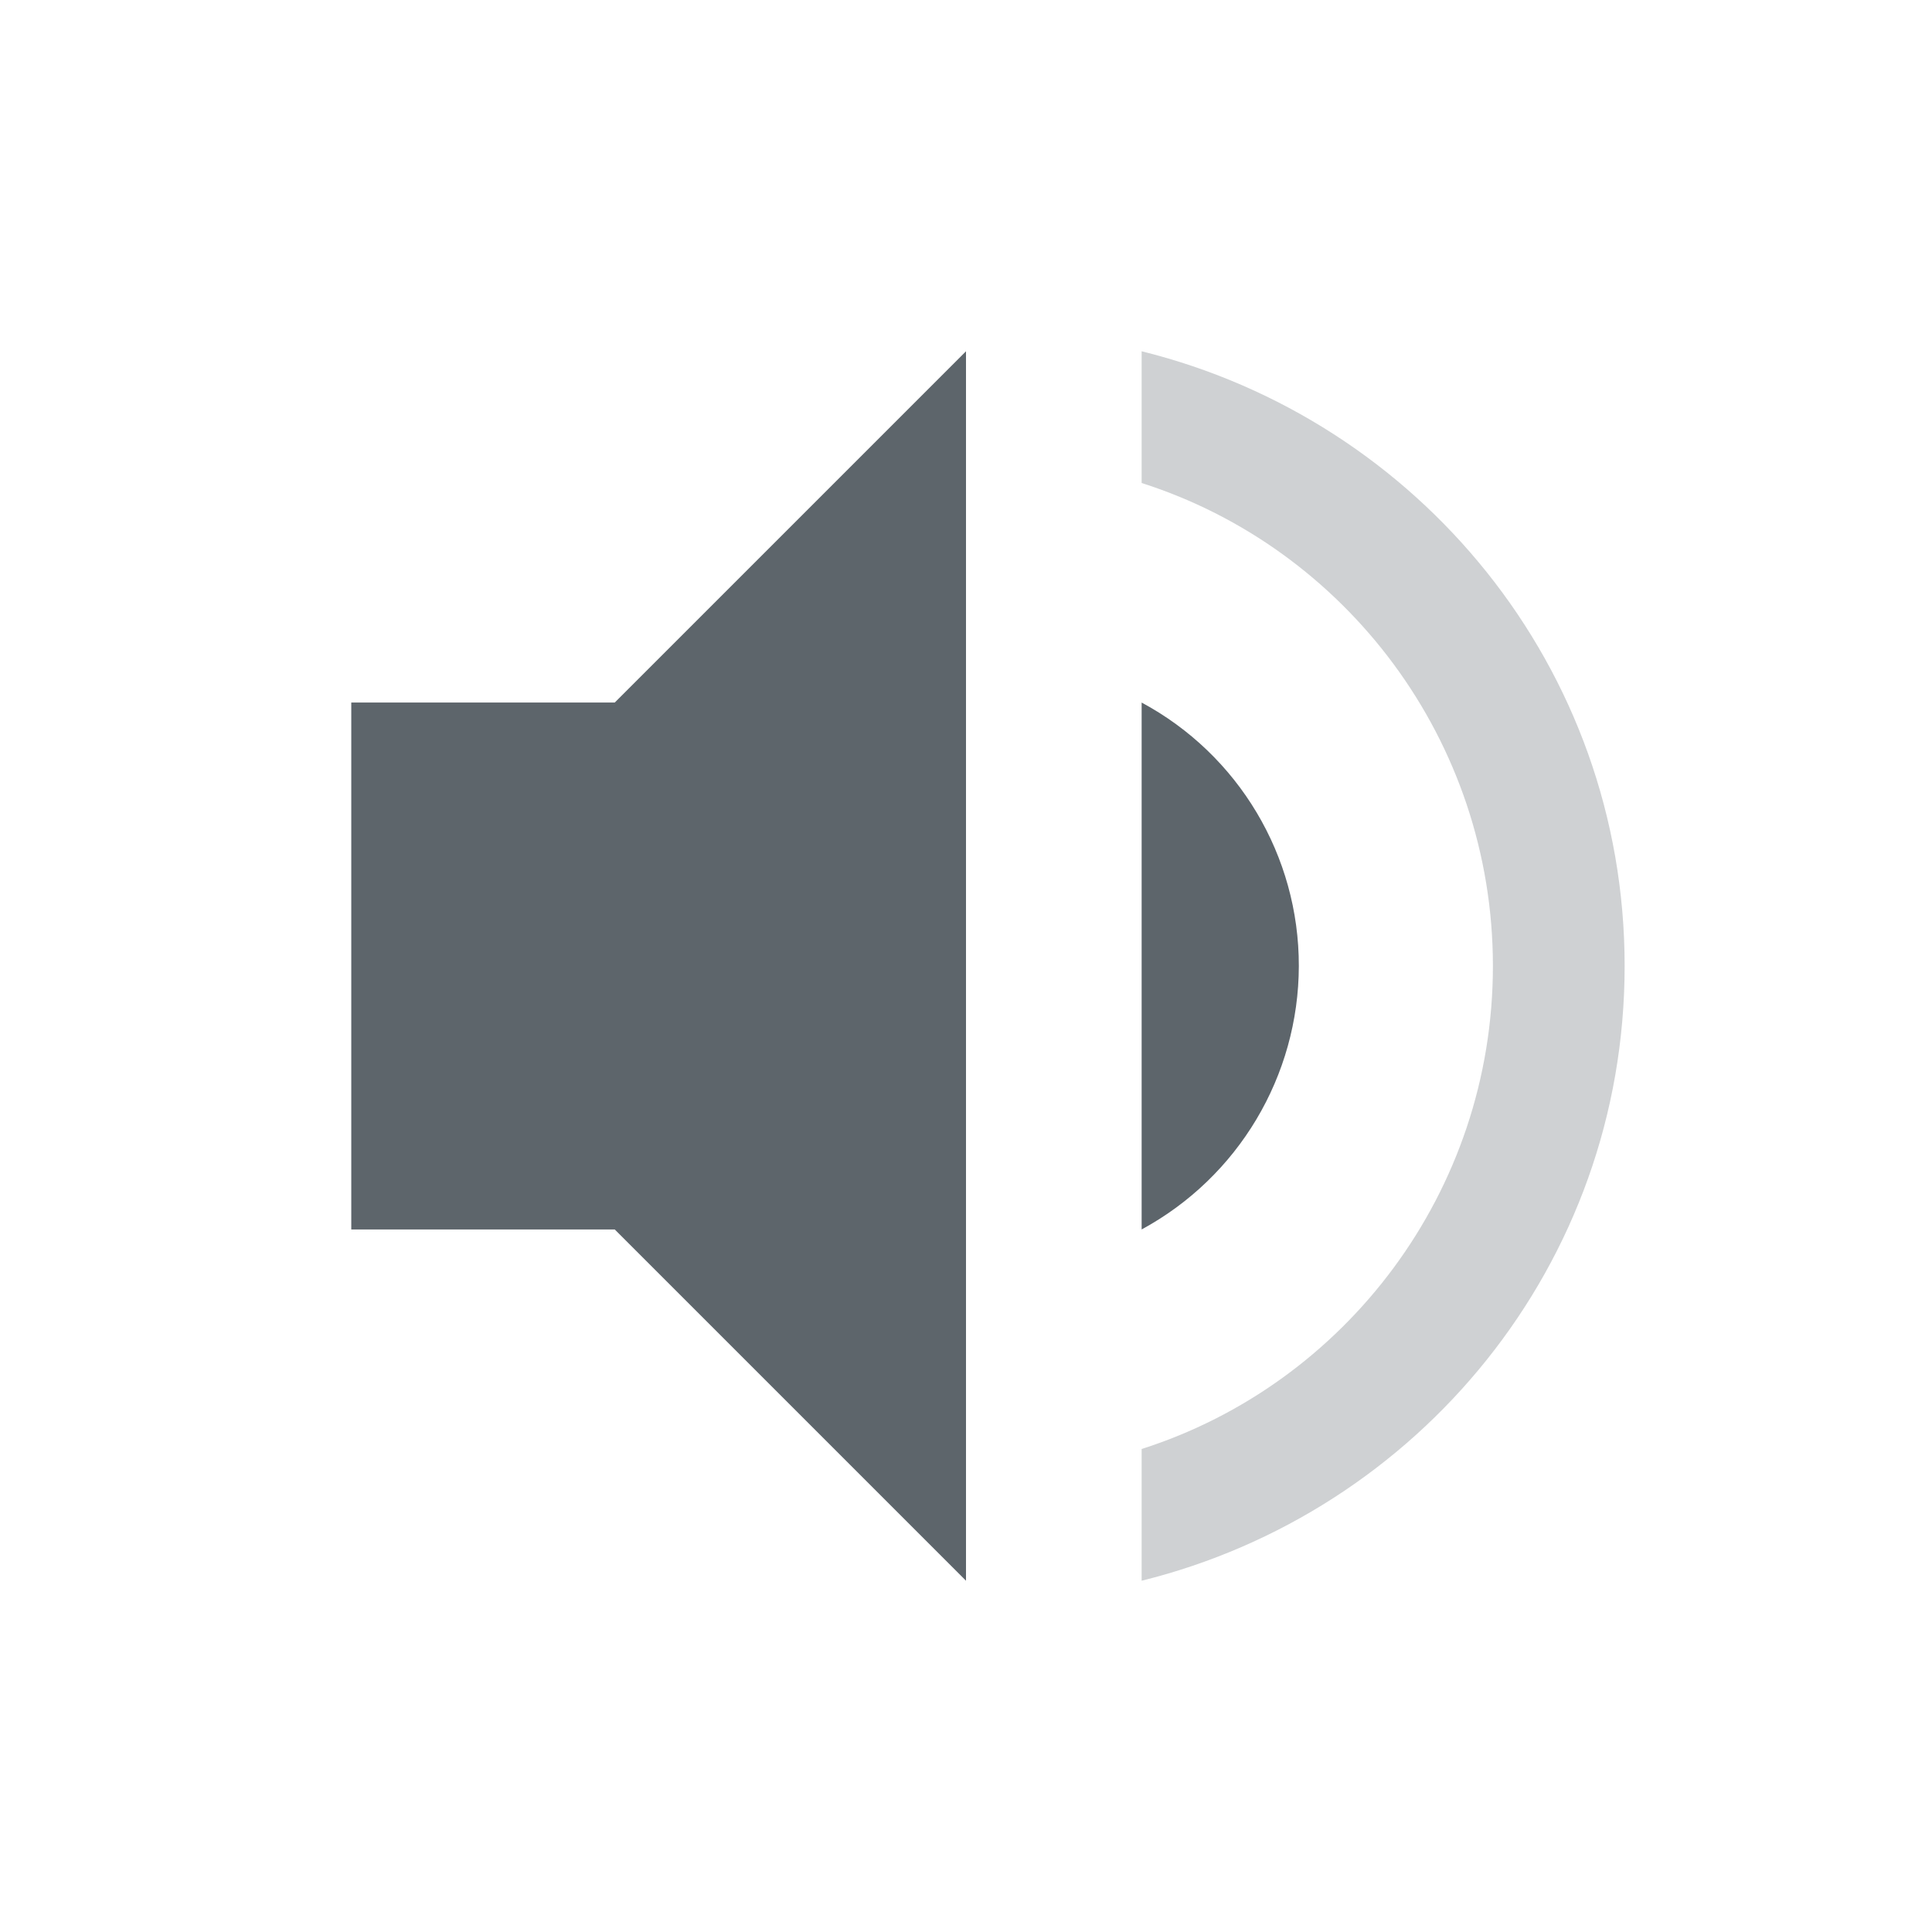
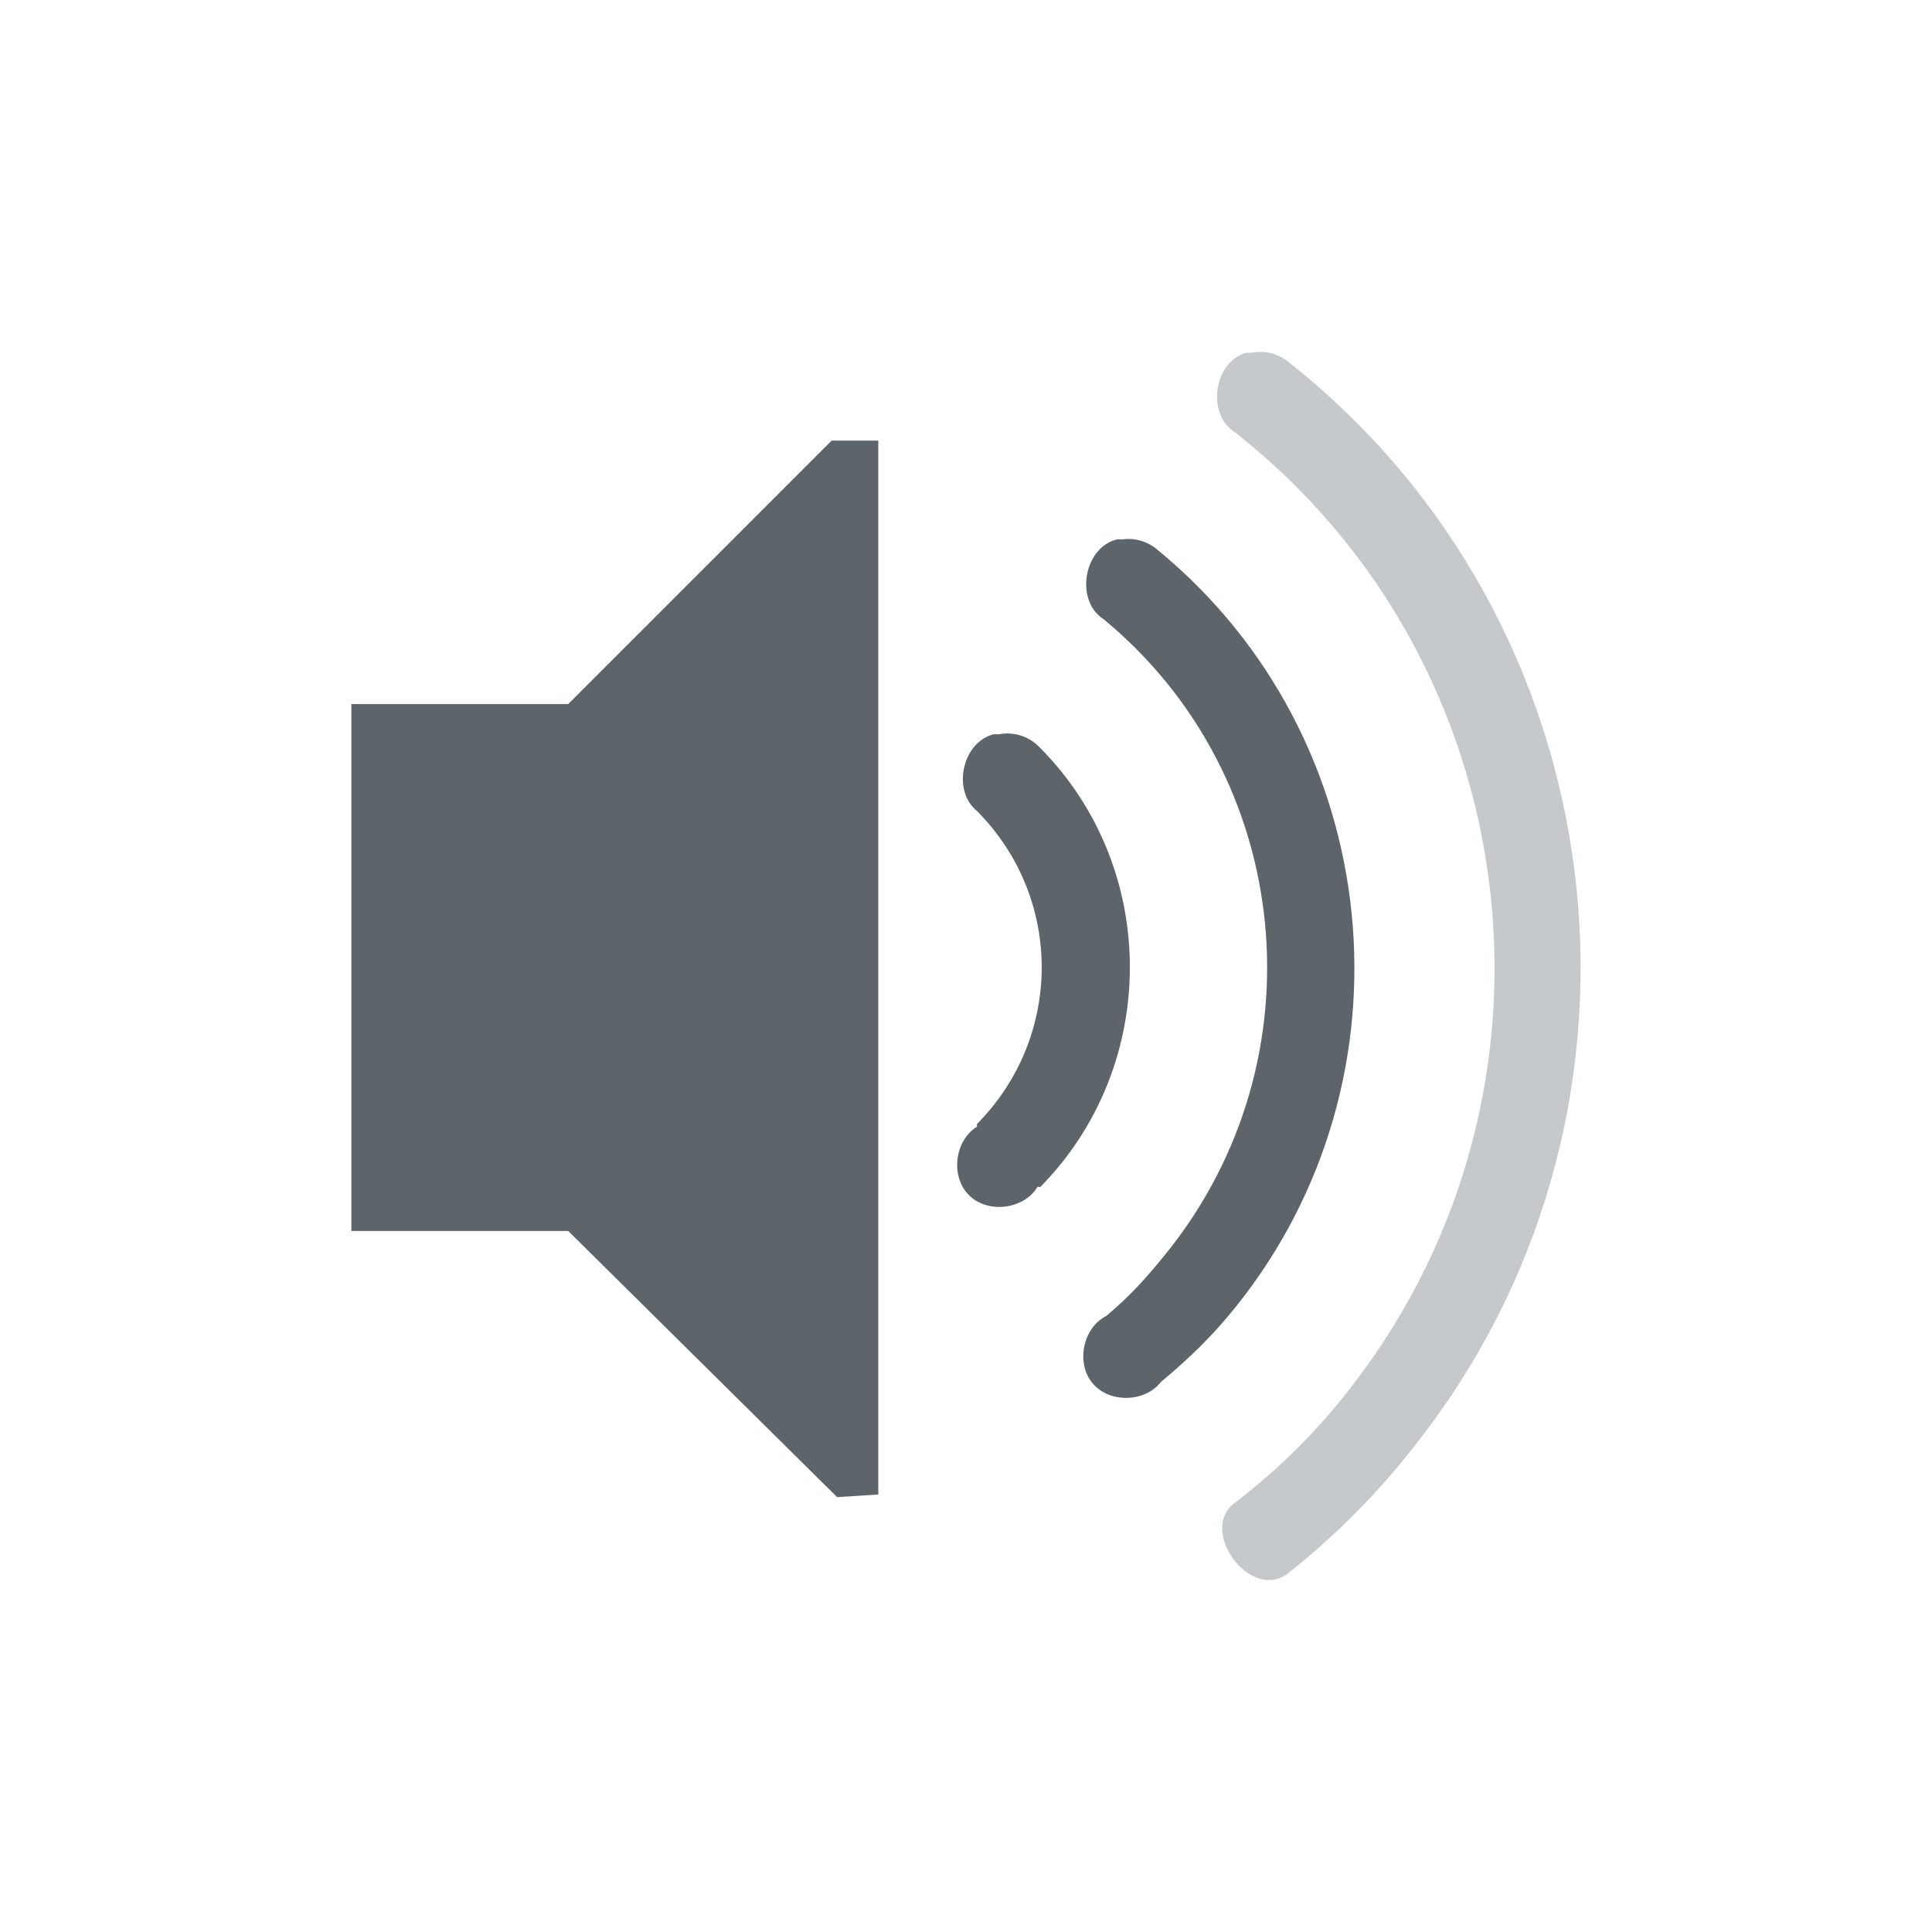
- <svg xmlns="http://www.w3.org/2000/svg" width="22" height="22">
+ <svg xmlns="http://www.w3.org/2000/svg" width="22" height="22" version="1.1">
  <defs>
    <style id="current-color-scheme" type="text/css">.ColorScheme-Text{color:#5d656b}</style>
  </defs>
-   <path class="ColorScheme-Text" d="M11 4L7 8H4v6h3l4 4zm2 4v6a3.42 3.42 0 0 0 1.79-3A3.4 3.4 0 0 0 13 8z" fill="currentColor" />
-   <path class="ColorScheme-Text" d="M13 4v1.5c2.32.74 4 2.93 4 5.5s-1.68 4.76-4 5.5V18c3.15-.78 5.5-3.6 5.5-7S16.15 4.78 13 4z" opacity=".3" fill="currentColor" />
+   <g transform="translate(-.99872 1.0171)" fill="#5d656b">
+     <path d="m10.469 4-3 3h-2.469v6h2.469l3.062 3.031 0.469-0.03v-12.001zm3.25 1.125c-0.379 0.09-0.483 0.695-0.157 0.906 2.176 1.791 2.492 5.018 0.72 7.219-0.228 0.282-0.411 0.488-0.688 0.719-0.265 0.136-0.346 0.535-0.155 0.764 0.19 0.23 0.597 0.222 0.78-0.014 0.32-0.267 0.581-0.519 0.843-0.844 2.112-2.621 1.72-6.49-0.875-8.625a0.507 0.507 0 0 0-0.406-0.125 0.651 0.651 0 0 0-0.062 0zm-1.407 2.219c-0.357 0.092-0.476 0.644-0.187 0.875 0.982 0.99 0.98 2.57 0 3.562-8e-3 8e-3 4e-3 0.028 0 0.031-0.257 0.158-0.306 0.568-0.093 0.78 0.213 0.214 0.623 0.165 0.78-0.092 8e-3 -8e-3 0.028 4e-3 0.032 0 1.359-1.378 1.363-3.626 0-5a0.51 0.51 0 0 0-0.47-0.156 0.651 0.651 0 0 0-0.062 0z" color="#bebebe" overflow="visible" />
+     <path d="m15.187 3c-0.37 0.106-0.452 0.704-0.125 0.906 3.336 2.621 3.938 7.47 1.344 10.844a7.118 7.118 0 0 1-1.344 1.344c-0.425 0.31 0.169 1.123 0.594 0.812a8.545 8.545 0 0 0 1.531-1.562c2.923-3.802 2.231-9.294-1.53-12.25a0.507 0.507 0 0 0-0.407-0.094 0.651 0.651 0 0 0-0.063 0z" color="#bebebe" opacity=".35" overflow="visible" />
+   </g>
</svg>
